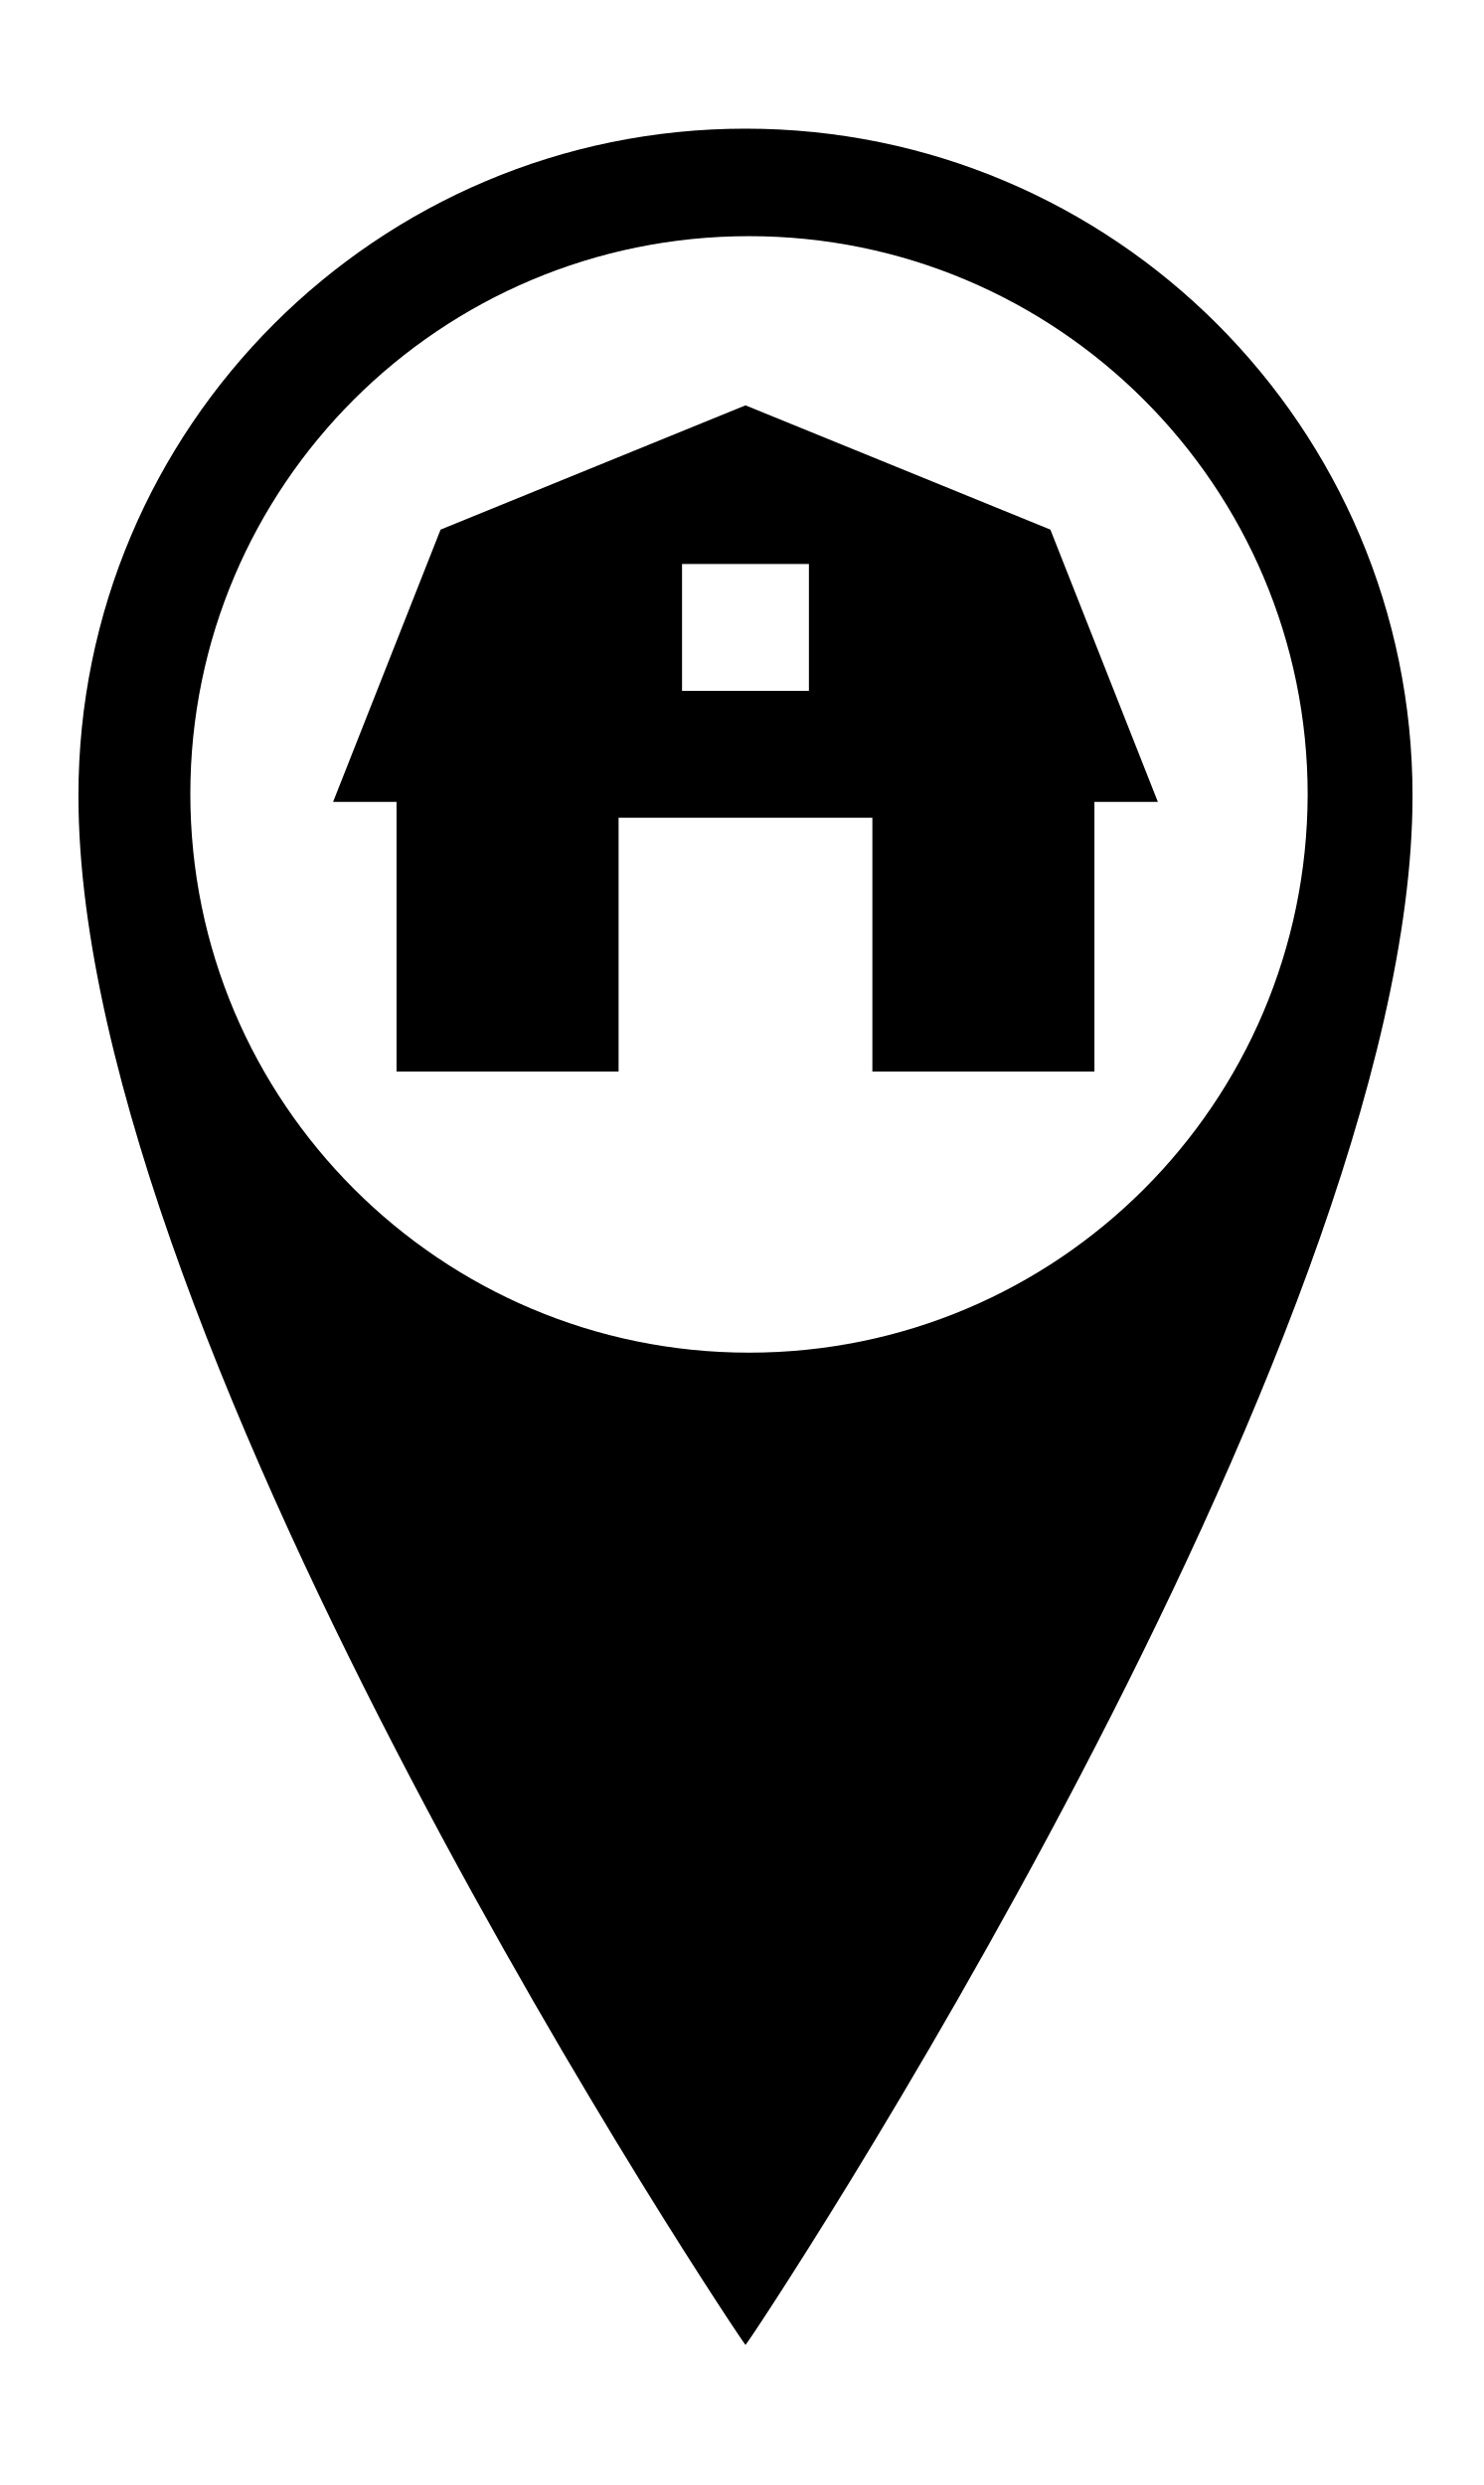
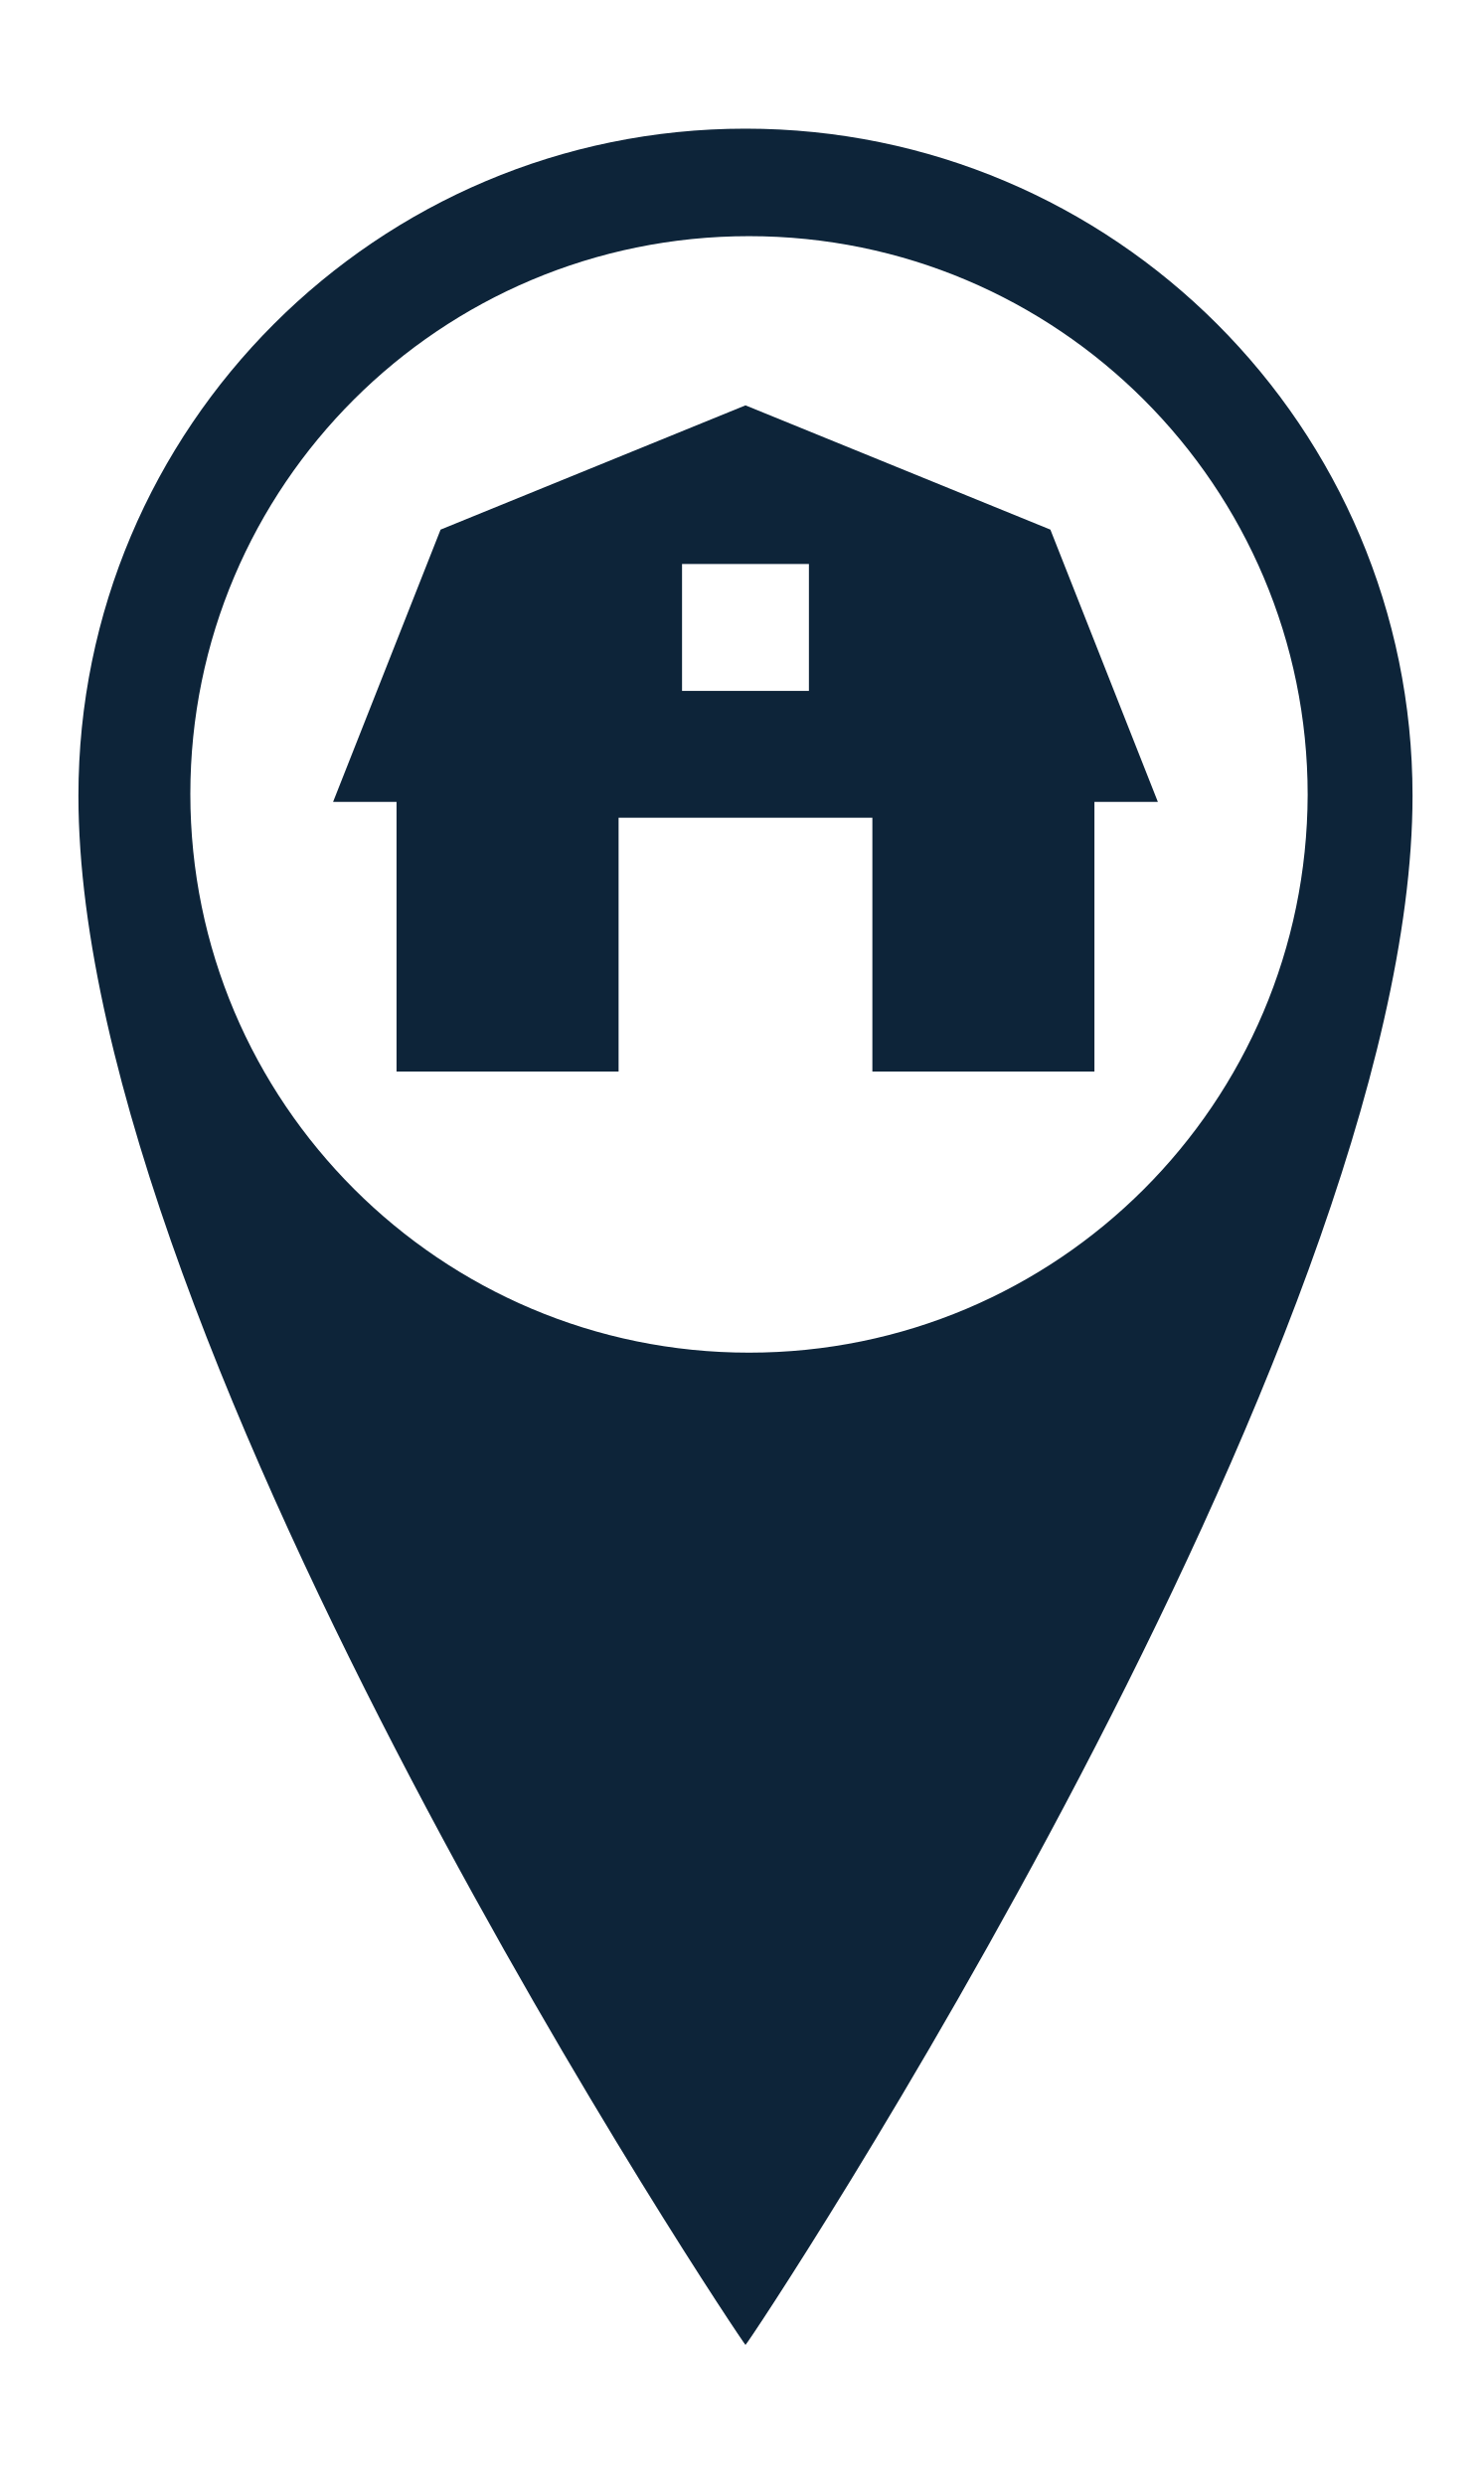
<svg xmlns="http://www.w3.org/2000/svg" version="1.1" id="Layer_1" x="0px" y="0px" viewBox="0 0 168.3 282" style="enable-background:new 0 0 168.3 282;" xml:space="preserve">
  <style type="text/css">
- 	.st0{display:none;}
+ 	.st0{fill:#0D2439;}
+ 	.st1{display:none;}
</style>
-   <path d="M84.6,14.6c-41.8,0-75.7,33.9-75.7,75.7c0,63.3,75.5,175.8,75.7,175.8c0.3,0,75.7-113.5,75.7-175.8  C160.3,48.5,126.4,14.6,84.6,14.6z M85,153.5c-35,0-63.4-28.4-63.4-63.4S50,26.8,85,26.8c35,0,63.4,28.4,63.4,63.4  C148.3,125.2,120,153.5,85,153.5z" />
-   <path class="st0" d="M109.1,56.4c2.5-1.9,2.5-5-1.6-6.1c-1.1-10.9-20.8,2.6-7.6,2.5l2.5,23.6c-0.3,5.9-5.6,5.9-8.4-0.5  C81.5,47.1,48.6,63.9,47.2,88.6c-0.8,12.7,10.4,13.2,12,5.9c3.4-15.4,14.6-13.5,9.5,1.7c-4.3,21.6,16.6,27.2,12.3,15.7  c-4.2-11,9.6-12.3,12,6.5c0.8,5.6,1.6,9.6,1.6,14.1c0,3,3.4,3,3.4,0.3C97.8,99.3,149.5,102.5,109.1,56.4z" />
-   <path class="st0" d="M133.4,86.9l-14-29.1c-0.3-0.7-0.9-1.3-1.6-1.6L86.2,40.7H86h-0.4h-0.3H85h-1h-0.3h-0.3h-0.2L52,56.2  c-0.7,0.3-1.2,0.9-1.5,1.5L35.9,86.8c-0.9,1.7-0.2,3.8,1.5,4.6c0.5,0.2,1,0.4,1.6,0.4c0.4,0,0.8-0.1,1.2-0.3v30.7  c0,3.4,2.7,6.2,6.2,6.3h76.2c3.5,0,6.3-2.9,6.3-6.3V91.5c0.4,0.2,0.9,0.3,1.4,0.3c0.5,0,1-0.1,1.5-0.3  C133.5,90.7,134.2,88.6,133.4,86.9C133.4,86.9,133.4,86.9,133.4,86.9 M56.1,61.8l28.6-14.2l29,14.2l7.3,15H48.6L56.1,61.8z   M80.8,107.7l-15.4,11.9V96.1L80.8,107.7z M84.6,110.6l14.7,11.1H70.3L84.6,110.6z M88.3,107.7l15.4-11.9v23.6L88.3,107.7z   M84.6,104.8L68.3,92.5h32.2L84.6,104.8z M108.3,121.7V92.1c0-2.3-1.9-4.2-4.2-4.2H65.1c-1.4,0-2.8,0.7-3.6,1.9l0,0  c-0.4,0.5-0.5,1.1-0.4,1.7c0,0,0,0.2,0,0.3v29.6H47.3V81.4H122v40.2L108.3,121.7z" />
-   <path d="M119.2,60.1L84.6,46L50,60.1L37.8,91H45v30.6h25.2V92.8H99v28.8h25.2V91h7.2L119.2,60.1z M91.8,78.4H77.4V64h14.4V78.4z" />
+   <path class="st0" d="M84.6,14.6c-41.8,0-75.7,33.9-75.7,75.7c0,63.3,75.5,175.8,75.7,175.8c0.3,0,75.7-113.5,75.7-175.8  C160.3,48.5,126.4,14.6,84.6,14.6z M85,153.5c-35,0-63.4-28.4-63.4-63.4S50,26.8,85,26.8s63.4,28.4,63.4,63.4  C148.3,125.2,120,153.5,85,153.5z" />
+   <path class="st1" d="M109.1,56.4c2.5-1.9,2.5-5-1.6-6.1c-1.1-10.9-20.8,2.6-7.6,2.5l2.5,23.6c-0.3,5.9-5.6,5.9-8.4-0.5  c-12.5-28.8-45.4-12-46.8,12.7c-0.8,12.7,10.4,13.2,12,5.9c3.4-15.4,14.6-13.5,9.5,1.7c-4.3,21.6,16.6,27.2,12.3,15.7  c-4.2-11,9.6-12.3,12,6.5c0.8,5.6,1.6,9.6,1.6,14.1c0,3,3.4,3,3.4,0.3C97.8,99.3,149.5,102.5,109.1,56.4z" />
+   <path class="st1" d="M133.4,86.9l-14-29.1c-0.3-0.7-0.9-1.3-1.6-1.6L86.2,40.7H86h-0.4h-0.3H85h-1h-0.3h-0.3h-0.2L52,56.2  c-0.7,0.3-1.2,0.9-1.5,1.5L35.9,86.8c-0.9,1.7-0.2,3.8,1.5,4.6c0.5,0.2,1,0.4,1.6,0.4c0.4,0,0.8-0.1,1.2-0.3v30.7  c0,3.4,2.7,6.2,6.2,6.3h76.2c3.5,0,6.3-2.9,6.3-6.3V91.5c0.4,0.2,0.9,0.3,1.4,0.3s1-0.1,1.5-0.3C133.5,90.7,134.2,88.6,133.4,86.9  L133.4,86.9 M56.1,61.8l28.6-14.2l29,14.2l7.3,15H48.6L56.1,61.8z M80.8,107.7l-15.4,11.9V96.1L80.8,107.7z M84.6,110.6l14.7,11.1  h-29L84.6,110.6z M88.3,107.7l15.4-11.9v23.6L88.3,107.7z M84.6,104.8L68.3,92.5h32.2L84.6,104.8z M108.3,121.7V92.1  c0-2.3-1.9-4.2-4.2-4.2h-39c-1.4,0-2.8,0.7-3.6,1.9l0,0c-0.4,0.5-0.5,1.1-0.4,1.7c0,0,0,0.2,0,0.3v29.6H47.3v-40H122v40.2  L108.3,121.7z" />
+   <path class="st0" d="M119.2,60.1L84.6,46L50,60.1L37.8,91H45v30.6h25.2V92.8H99v28.8h25.2V91h7.2L119.2,60.1z M91.8,78.4H77.4V64  h14.4V78.4z" />
</svg>
